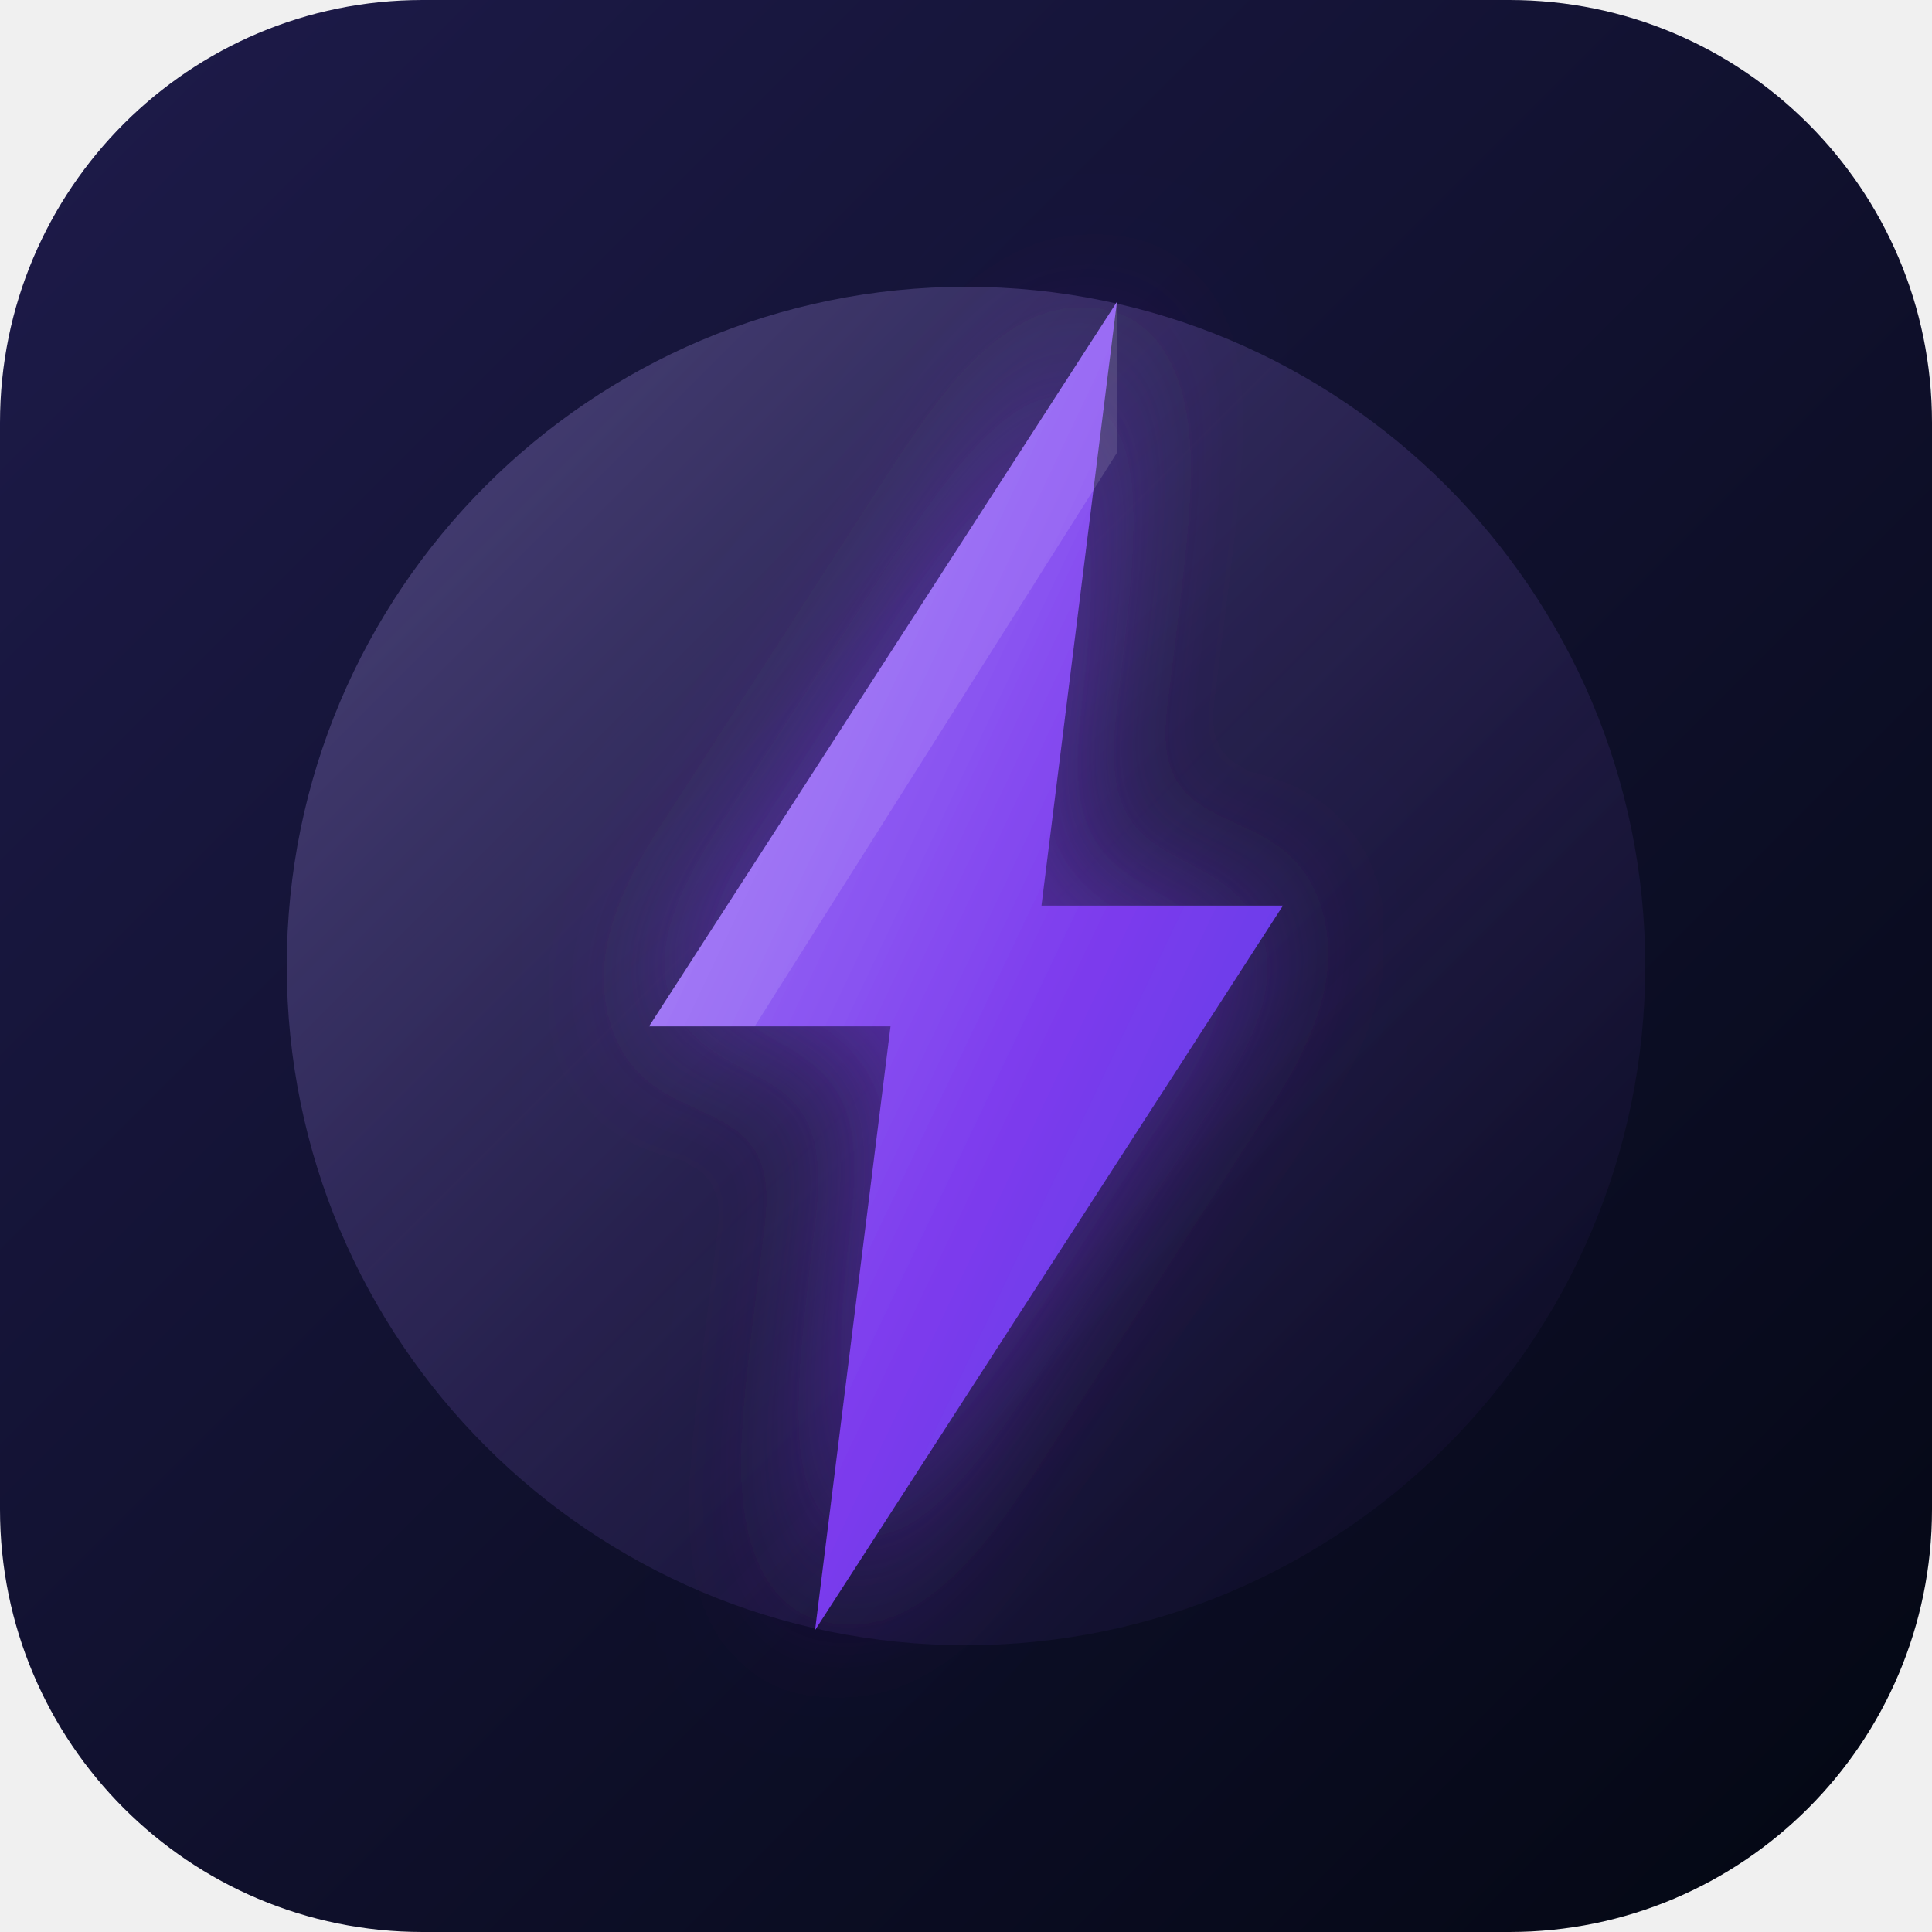
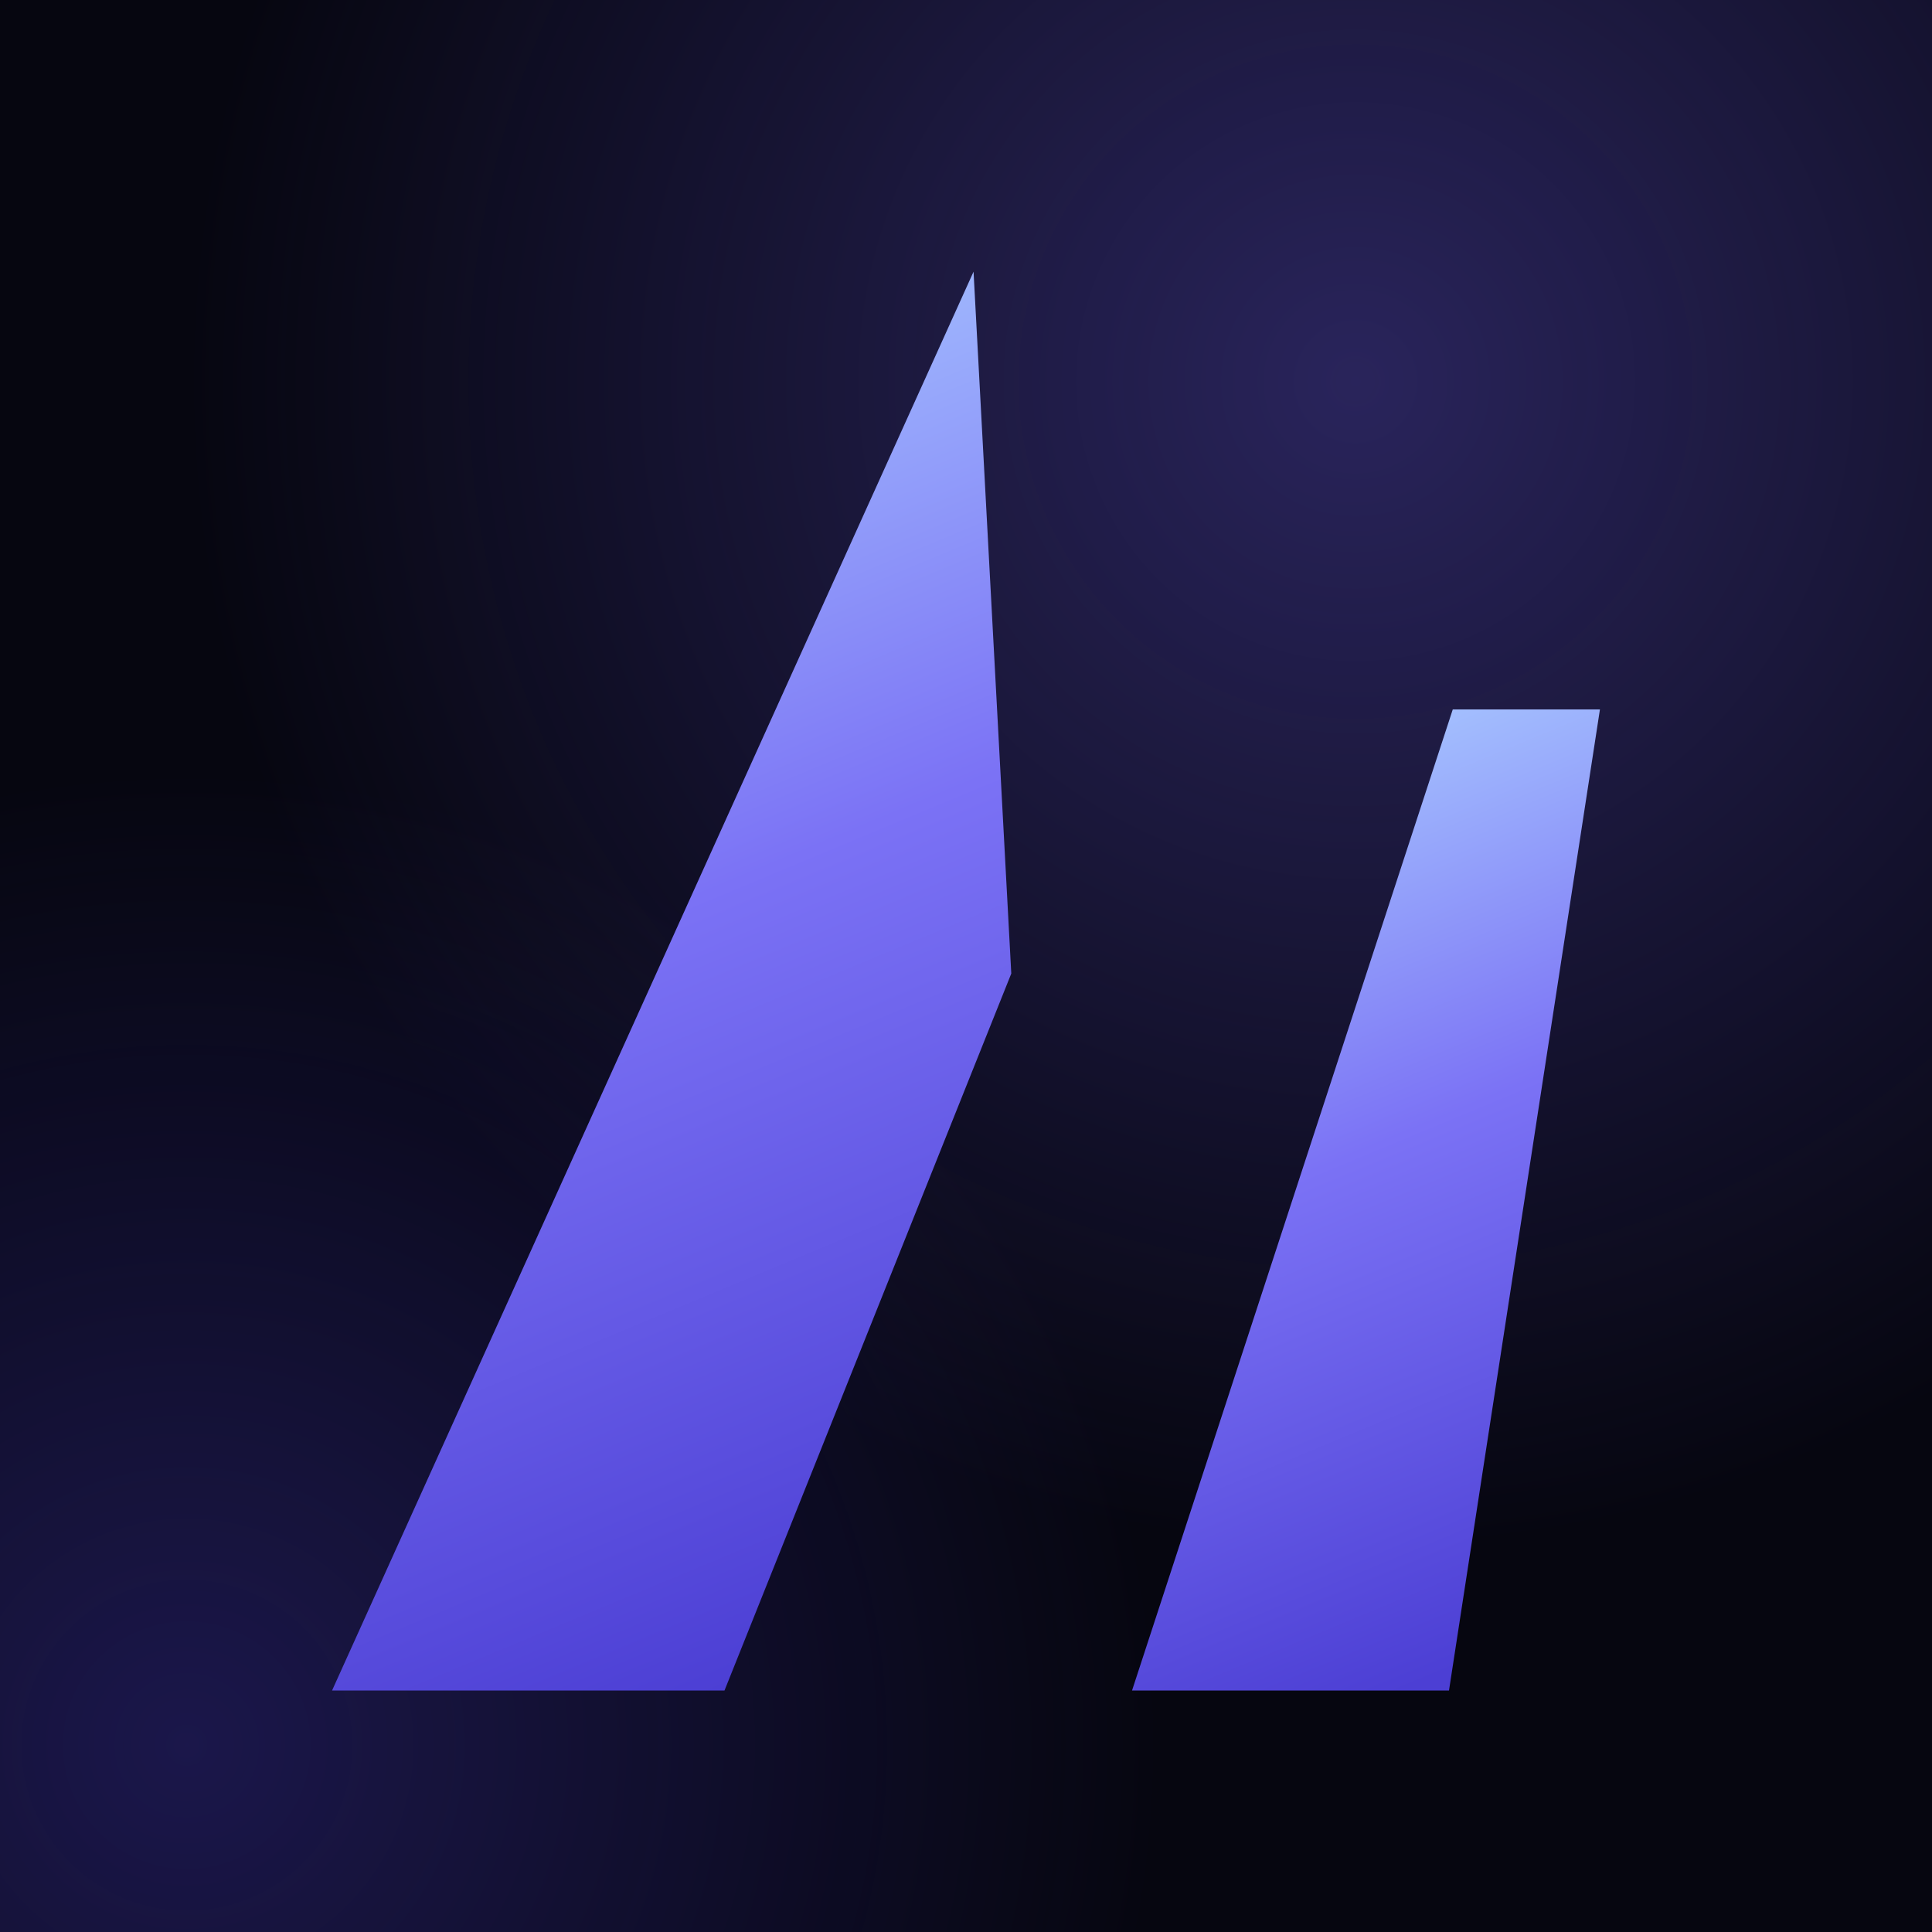
<svg xmlns="http://www.w3.org/2000/svg" viewBox="0 0 512 512" width="512" height="512">
  <defs>
-     <linearGradient id="bg" x1="0%" y1="0%" x2="100%" y2="100%">
-       <stop offset="0%" style="stop-color:#1e1b4b" />
-       <stop offset="100%" style="stop-color:#030712" />
+     <linearGradient id="aGrad" x1="40%" y1="0%" x2="60%" y2="100%">
+       <stop offset="0%" stop-color="#a8c8ff" />
+       <stop offset="45%" stop-color="#7b72f5" />
+       <stop offset="100%" stop-color="#4c3fd4" />
    </linearGradient>
-     <linearGradient id="bolt" x1="0%" y1="0%" x2="100%" y2="100%">
-       <stop offset="0%" style="stop-color:#a78bfa" />
-       <stop offset="60%" style="stop-color:#7c3aed" />
-       <stop offset="100%" style="stop-color:#4f46e5" />
-     </linearGradient>
-     <linearGradient id="glow" x1="0%" y1="0%" x2="100%" y2="100%">
-       <stop offset="0%" style="stop-color:#c4b5fd;stop-opacity:0.3" />
-       <stop offset="100%" style="stop-color:#7c3aed;stop-opacity:0" />
-     </linearGradient>
-     <filter id="shadow" x="-20%" y="-20%" width="140%" height="140%">
-       <feDropShadow dx="0" dy="0" stdDeviation="20" flood-color="#7c3aed" flood-opacity="0.6" />
-     </filter>
+     <radialGradient id="glow" cx="70%" cy="20%" r="60%">
+       <stop offset="0%" stop-color="#6b5ce7" stop-opacity="0.35" />
+       <stop offset="100%" stop-color="#6b5ce7" stop-opacity="0" />
+     </radialGradient>
+     <radialGradient id="glowBL" cx="10%" cy="90%" r="50%">
+       <stop offset="0%" stop-color="#4c3fd4" stop-opacity="0.3" />
+       <stop offset="100%" stop-color="#4c3fd4" stop-opacity="0" />
+     </radialGradient>
  </defs>
-   <rect width="512" height="512" rx="112" fill="url(#bg)" />
-   <ellipse cx="256" cy="256" rx="180" ry="180" fill="url(#glow)" />
-   <path d="M296 80 L172 272 L236 272 L216 432 L340 240 L276 240 Z" fill="url(#bolt)" filter="url(#shadow)" />
-   <path d="M296 80 L172 272 L200 272 L296 120 Z" fill="white" opacity="0.12" />
+   <rect width="512" height="512" fill="#060610" />
+   <rect width="512" height="512" fill="url(#glow)" />
+   <rect width="512" height="512" fill="url(#glowBL)" />
+   <path d="M258,72 L88,448 L192,448 L268,258 Z" fill="url(#aGrad)" />
+   <path d="M385,188 L300,448 L384,448 L424,188 Z" fill="url(#aGrad)" />
</svg>
